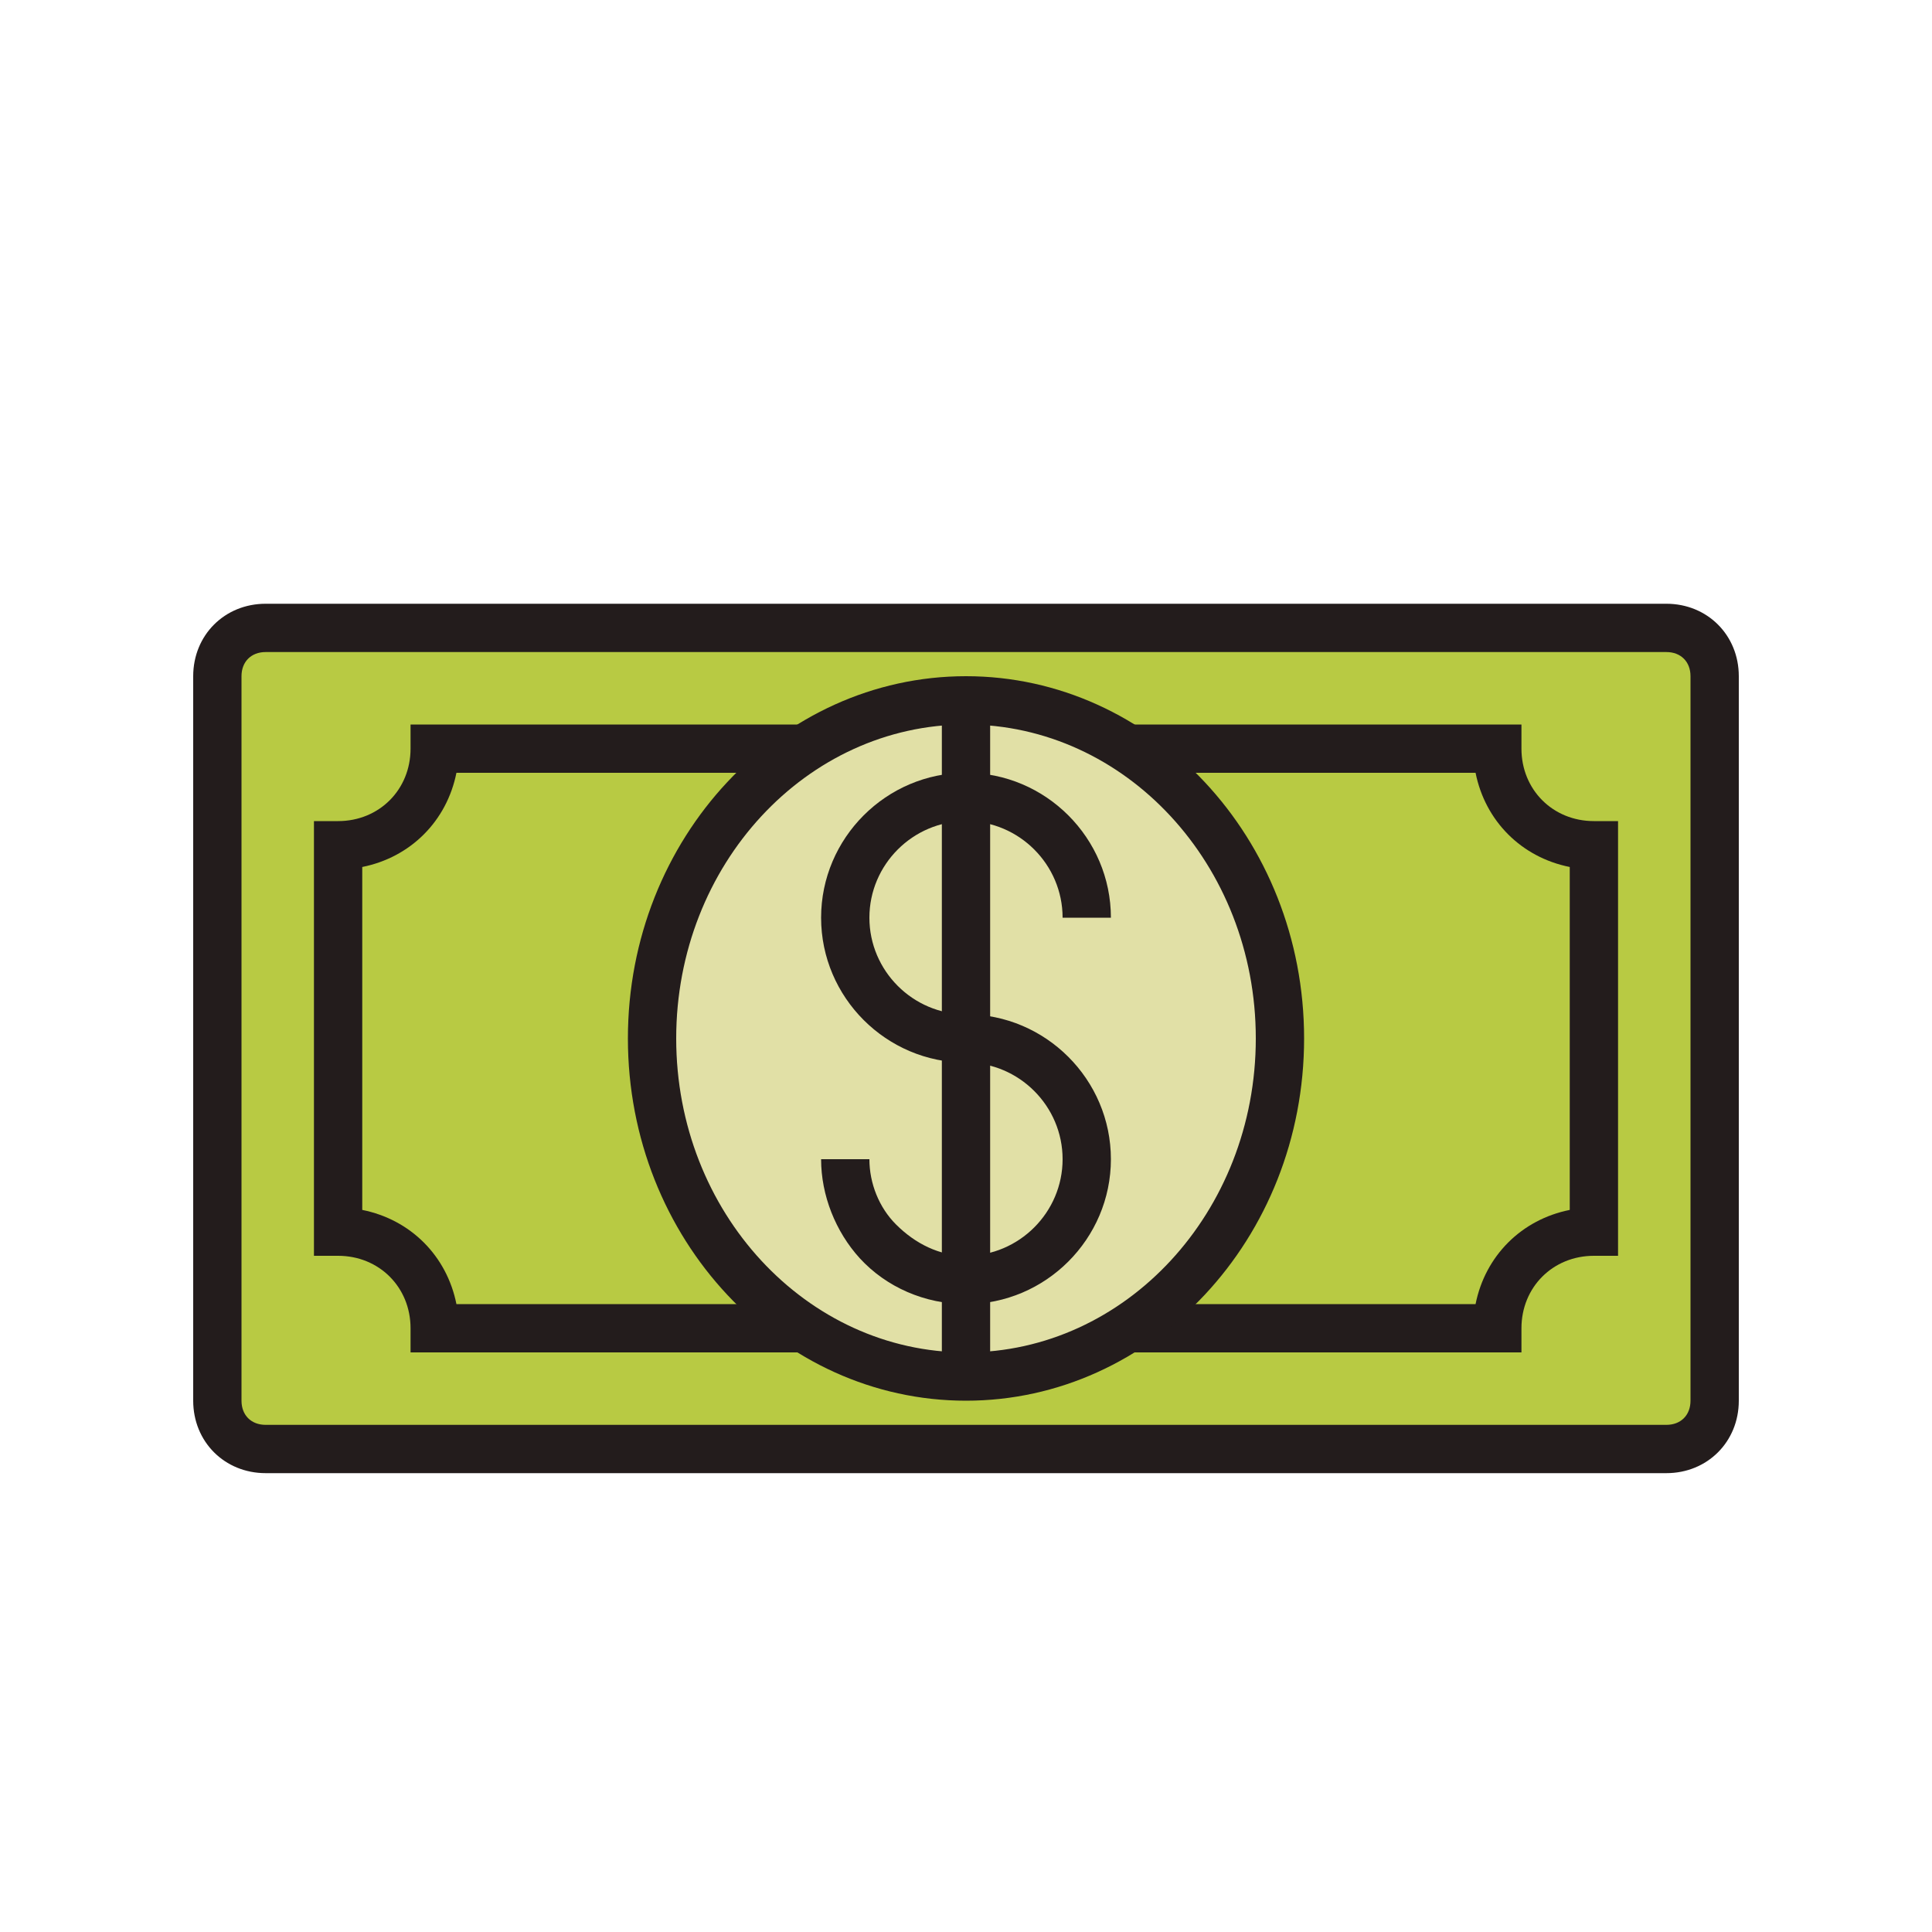
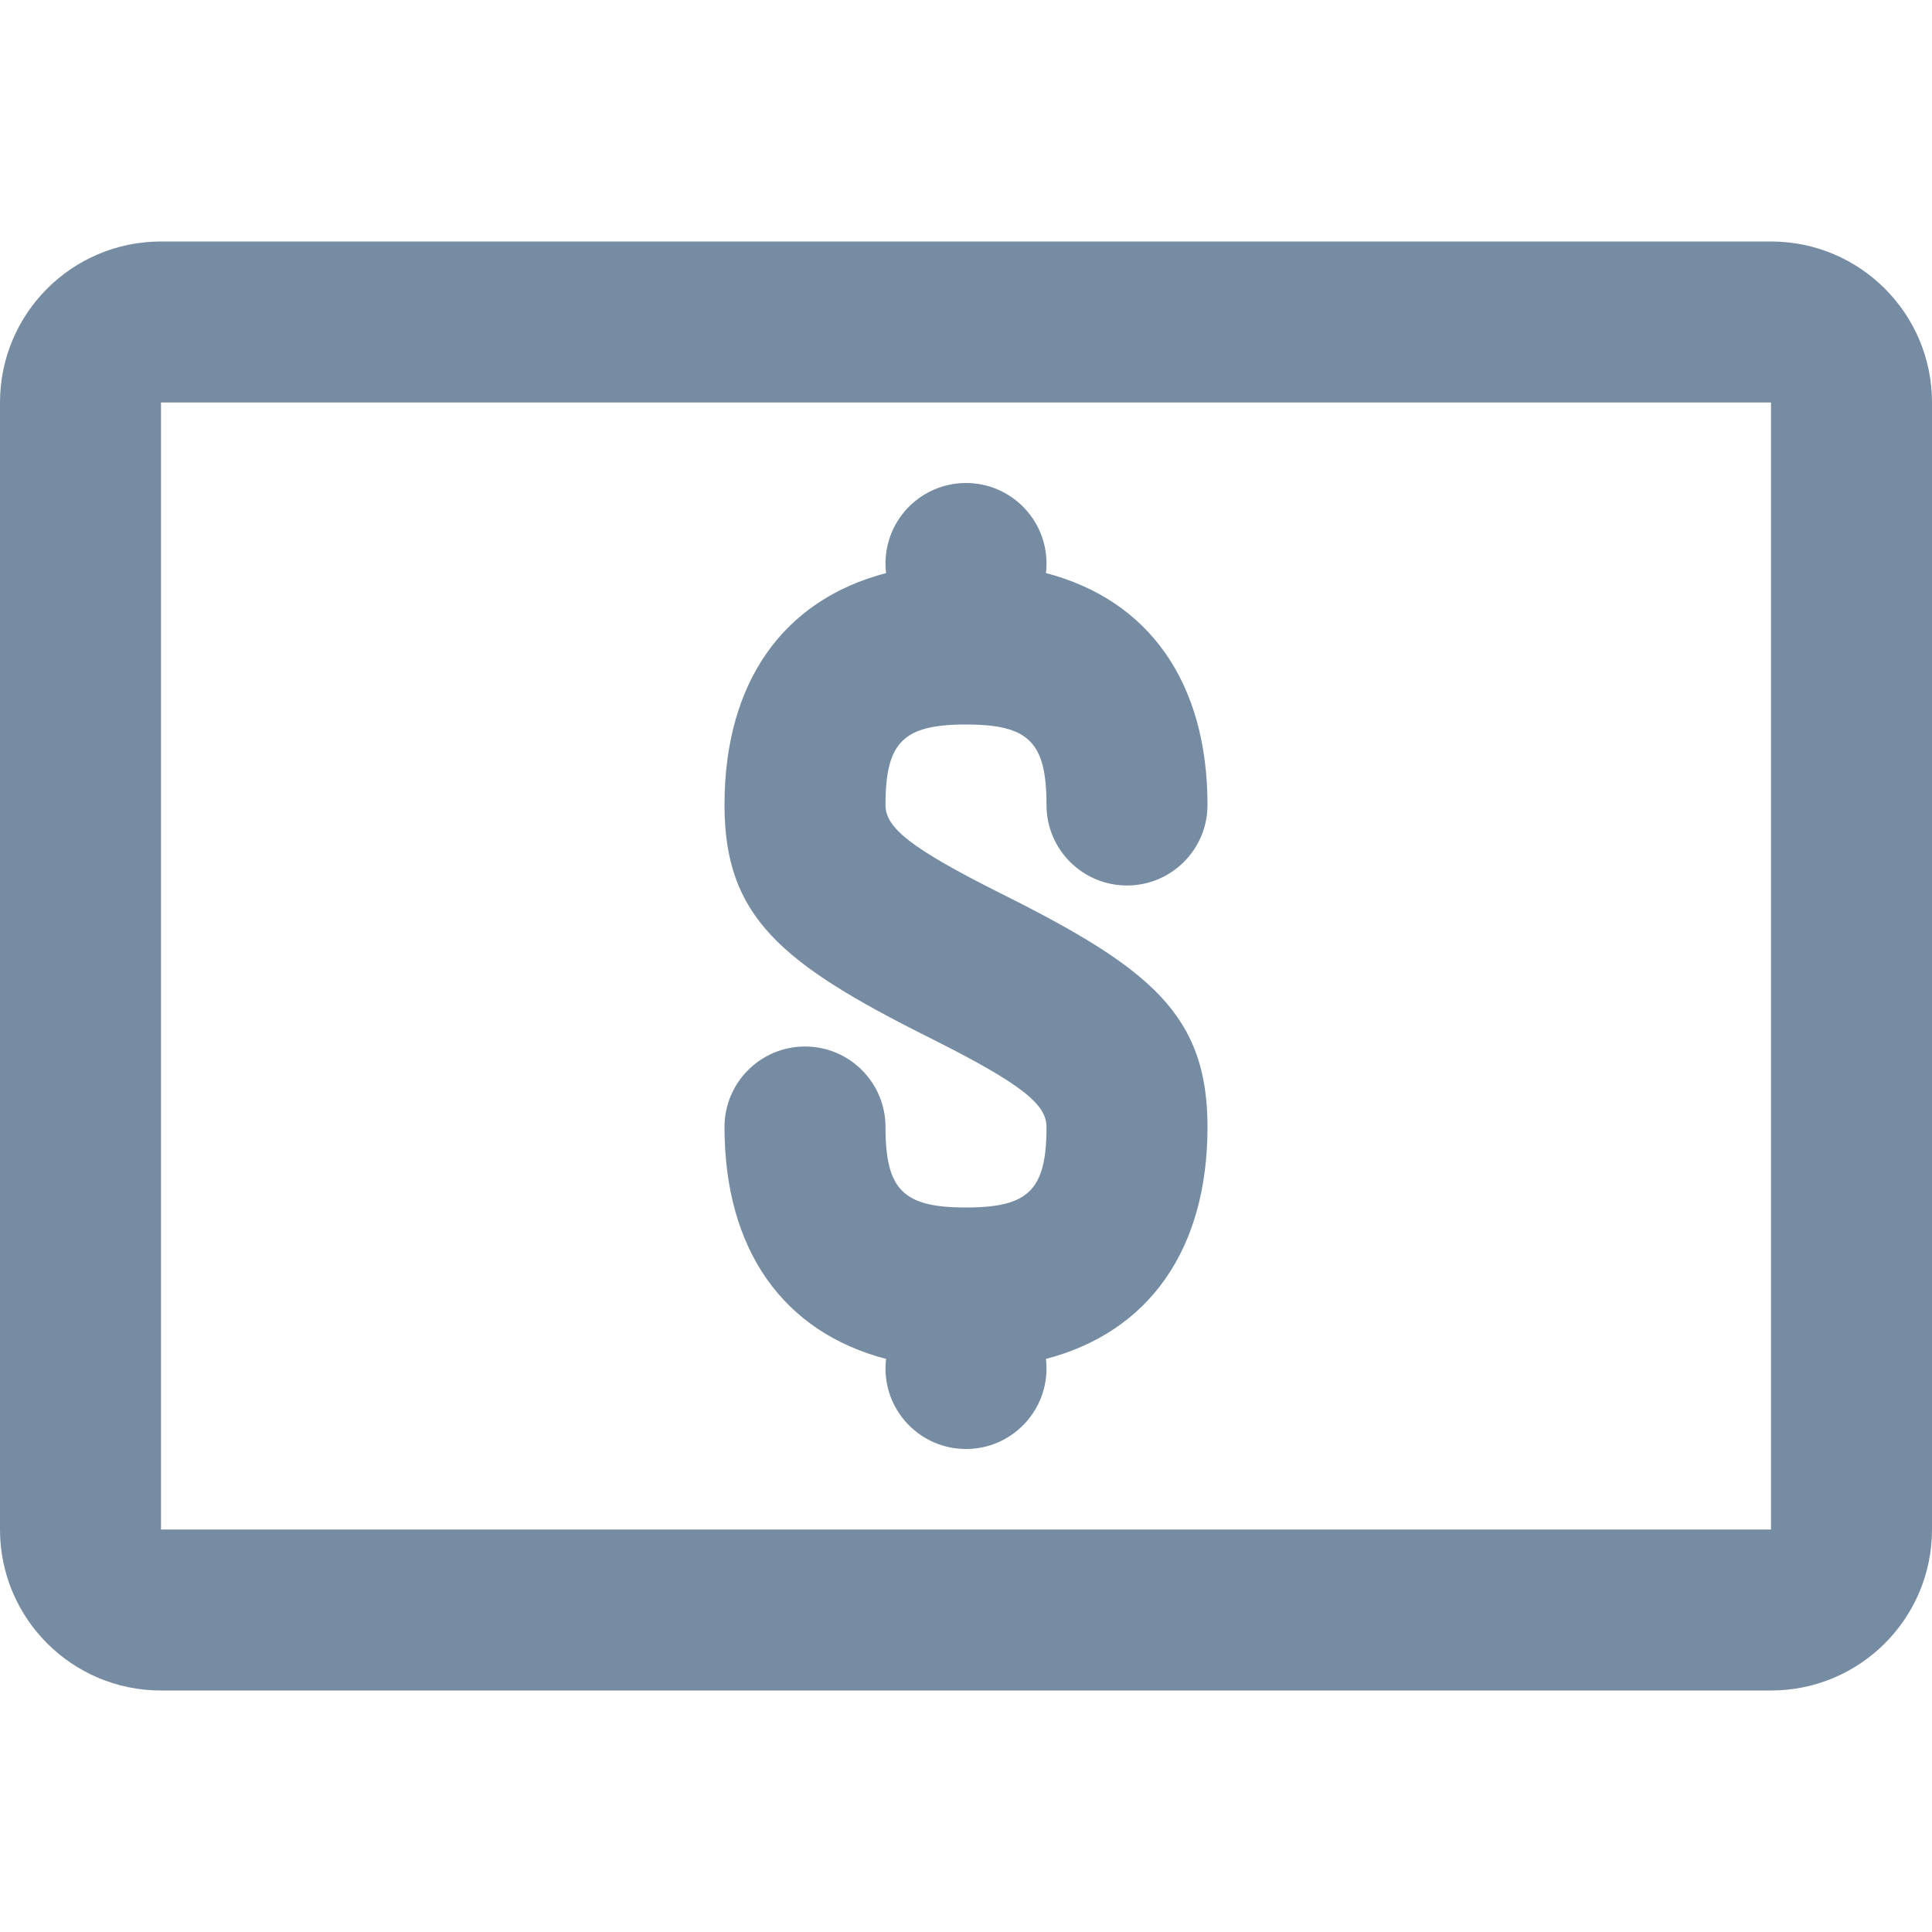
- <svg xmlns="http://www.w3.org/2000/svg" width="800px" height="800px" viewBox="0 0 1024 1024" class="icon" version="1.1">
-   <path d="M908.8 742.4c0 14.08-11.52 25.6-25.6 25.6H140.8c-14.08 0-25.6-11.52-25.6-25.6V358.4c0-14.08 11.52-25.6 25.6-25.6h742.4c14.08 0 25.6 11.52 25.6 25.6v384z" fill="#B8CA43" />
-   <path d="M883.2 780.8H140.8c-21.76 0-38.4-16.64-38.4-38.4V358.4c0-21.76 16.64-38.4 38.4-38.4h742.4c21.76 0 38.4 16.64 38.4 38.4v384c0 21.76-16.64 38.4-38.4 38.4zM140.8 345.6c-7.68 0-12.8 5.12-12.8 12.8v384c0 7.68 5.12 12.8 12.8 12.8h742.4c7.68 0 12.8-5.12 12.8-12.8V358.4c0-7.68-5.12-12.8-12.8-12.8H140.8z" fill="#231C1C" />
-   <path d="M844.8 652.8V448c-28.16 0-51.2-23.04-51.2-51.2H230.4c0 28.16-23.04 51.2-51.2 51.2v204.8c28.16 0 51.2 23.04 51.2 51.2h563.2c0-28.16 23.04-51.2 51.2-51.2z" fill="#B8CA43" />
-   <path d="M806.4 716.8H217.6v-12.8c0-21.76-16.64-38.4-38.4-38.4h-12.8V435.2h12.8c21.76 0 38.4-16.64 38.4-38.4v-12.8h588.8v12.8c0 21.76 16.64 38.4 38.4 38.4h12.8v230.4h-12.8c-21.76 0-38.4 16.64-38.4 38.4v12.8z m-564.48-25.6h540.16c5.12-25.6 24.32-44.8 49.92-49.92V459.52c-25.6-5.12-44.8-24.32-49.92-49.92H241.92c-5.12 25.6-24.32 44.8-49.92 49.92v181.76c25.6 5.12 44.8 24.32 49.92 49.92z" fill="#231C1C" />
-   <path d="M345.6 550.4a179.2 166.4 90 1 0 332.8 0 179.2 166.4 90 1 0-332.8 0Z" fill="#E1E0A6" />
-   <path d="M512 742.4c-98.56 0-179.2-85.76-179.2-192s80.64-192 179.2-192 179.2 85.76 179.2 192-80.64 192-179.2 192z m0-358.4c-84.48 0-153.6 74.24-153.6 166.4s69.12 166.4 153.6 166.4 153.6-74.24 153.6-166.4-69.12-166.4-153.6-166.4z" fill="#231C1C" />
-   <path d="M499.2 371.2h25.6v358.4h-25.6z" fill="#231C1C" />
-   <path d="M512 691.2c-21.76 0-42.24-8.96-56.32-24.32-12.8-14.08-20.48-33.28-20.48-52.48h25.6c0 12.8 5.12 25.6 14.08 34.56 10.24 10.24 23.04 16.64 37.12 16.64 28.16 0 51.2-23.04 51.2-51.2s-23.04-51.2-51.2-51.2c-42.24 0-76.8-34.56-76.8-76.8s34.56-76.8 76.8-76.8 76.8 34.56 76.8 76.8h-25.6c0-28.16-23.04-51.2-51.2-51.2s-51.2 23.04-51.2 51.2 23.04 51.2 51.2 51.2c42.24 0 76.8 34.56 76.8 76.8s-34.56 76.8-76.8 76.8z" fill="#231C1C" />
+ <svg xmlns="http://www.w3.org/2000/svg" width="800px" height="800px" viewBox="0 -3 24 24" id="meteor-icon-kit__regular-money-bill" fill="none">
+   <path fill-rule="evenodd" clip-rule="evenodd" d="M12.993 4.119C14.27 4.453 15 5.474 15 7C15 7.552 14.552 8 14 8C13.448 8 13 7.552 13 7C13 6.219 12.781 6 12 6C11.219 6 11 6.219 11 7C11 7.281 11.303 7.533 12.447 8.106C14.303 9.033 15 9.614 15 11C15 12.526 14.27 13.547 12.993 13.881C12.998 13.92 13 13.96 13 14C13 14.552 12.552 15 12 15C11.448 15 11 14.552 11 14C11 13.96 11.002 13.92 11.007 13.881C9.73 13.547 9 12.526 9 11C9 10.448 9.448 10 10 10C10.552 10 11 10.448 11 11C11 11.781 11.219 12 12 12C12.781 12 13 11.781 13 11C13 10.719 12.697 10.467 11.553 9.894C9.697 8.967 9 8.386 9 7C9 5.474 9.73 4.453 11.007 4.119C11.002 4.08 11 4.04 11 4C11 3.448 11.448 3 12 3C12.552 3 13 3.448 13 4C13 4.04 12.998 4.08 12.993 4.119zM2 0H22C23.105 0 24 0.895 24 2V16C24 17.105 23.105 18 22 18H2C0.895 18 0 17.105 0 16V2C0 0.895 0.895 0 2 0zM2 2V16H22V2H2z" fill="#758CA3" />
</svg>
